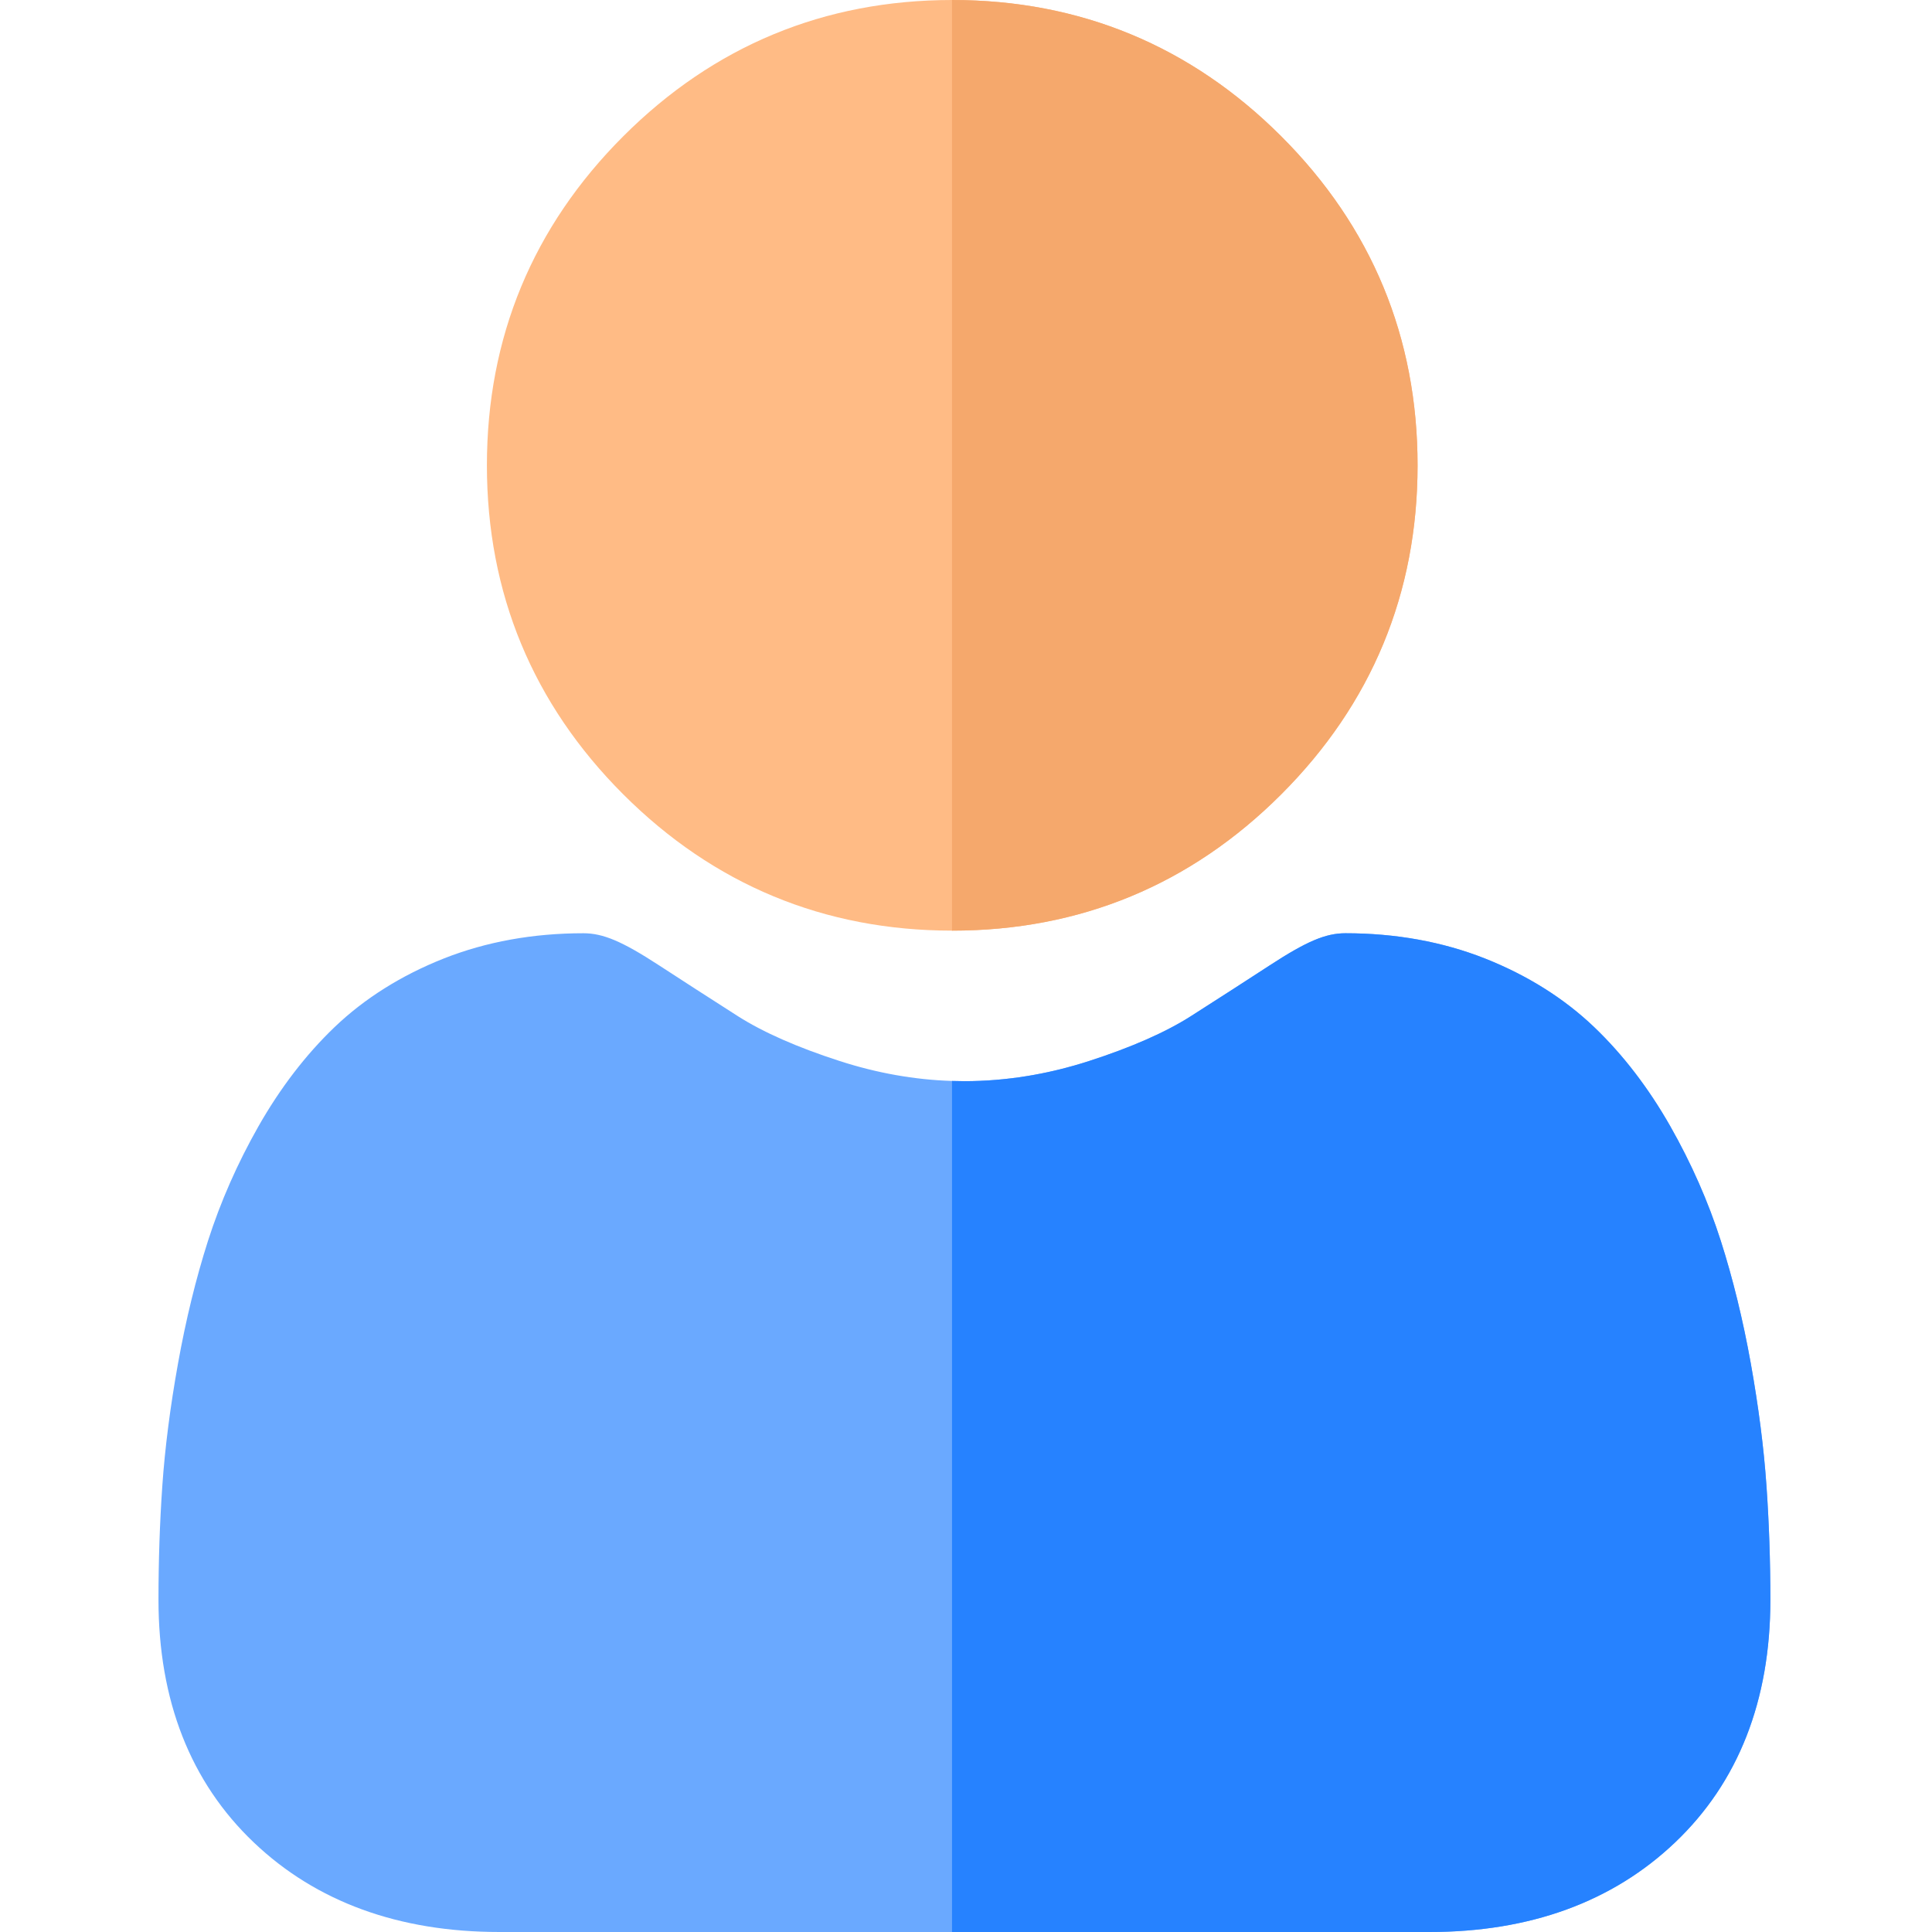
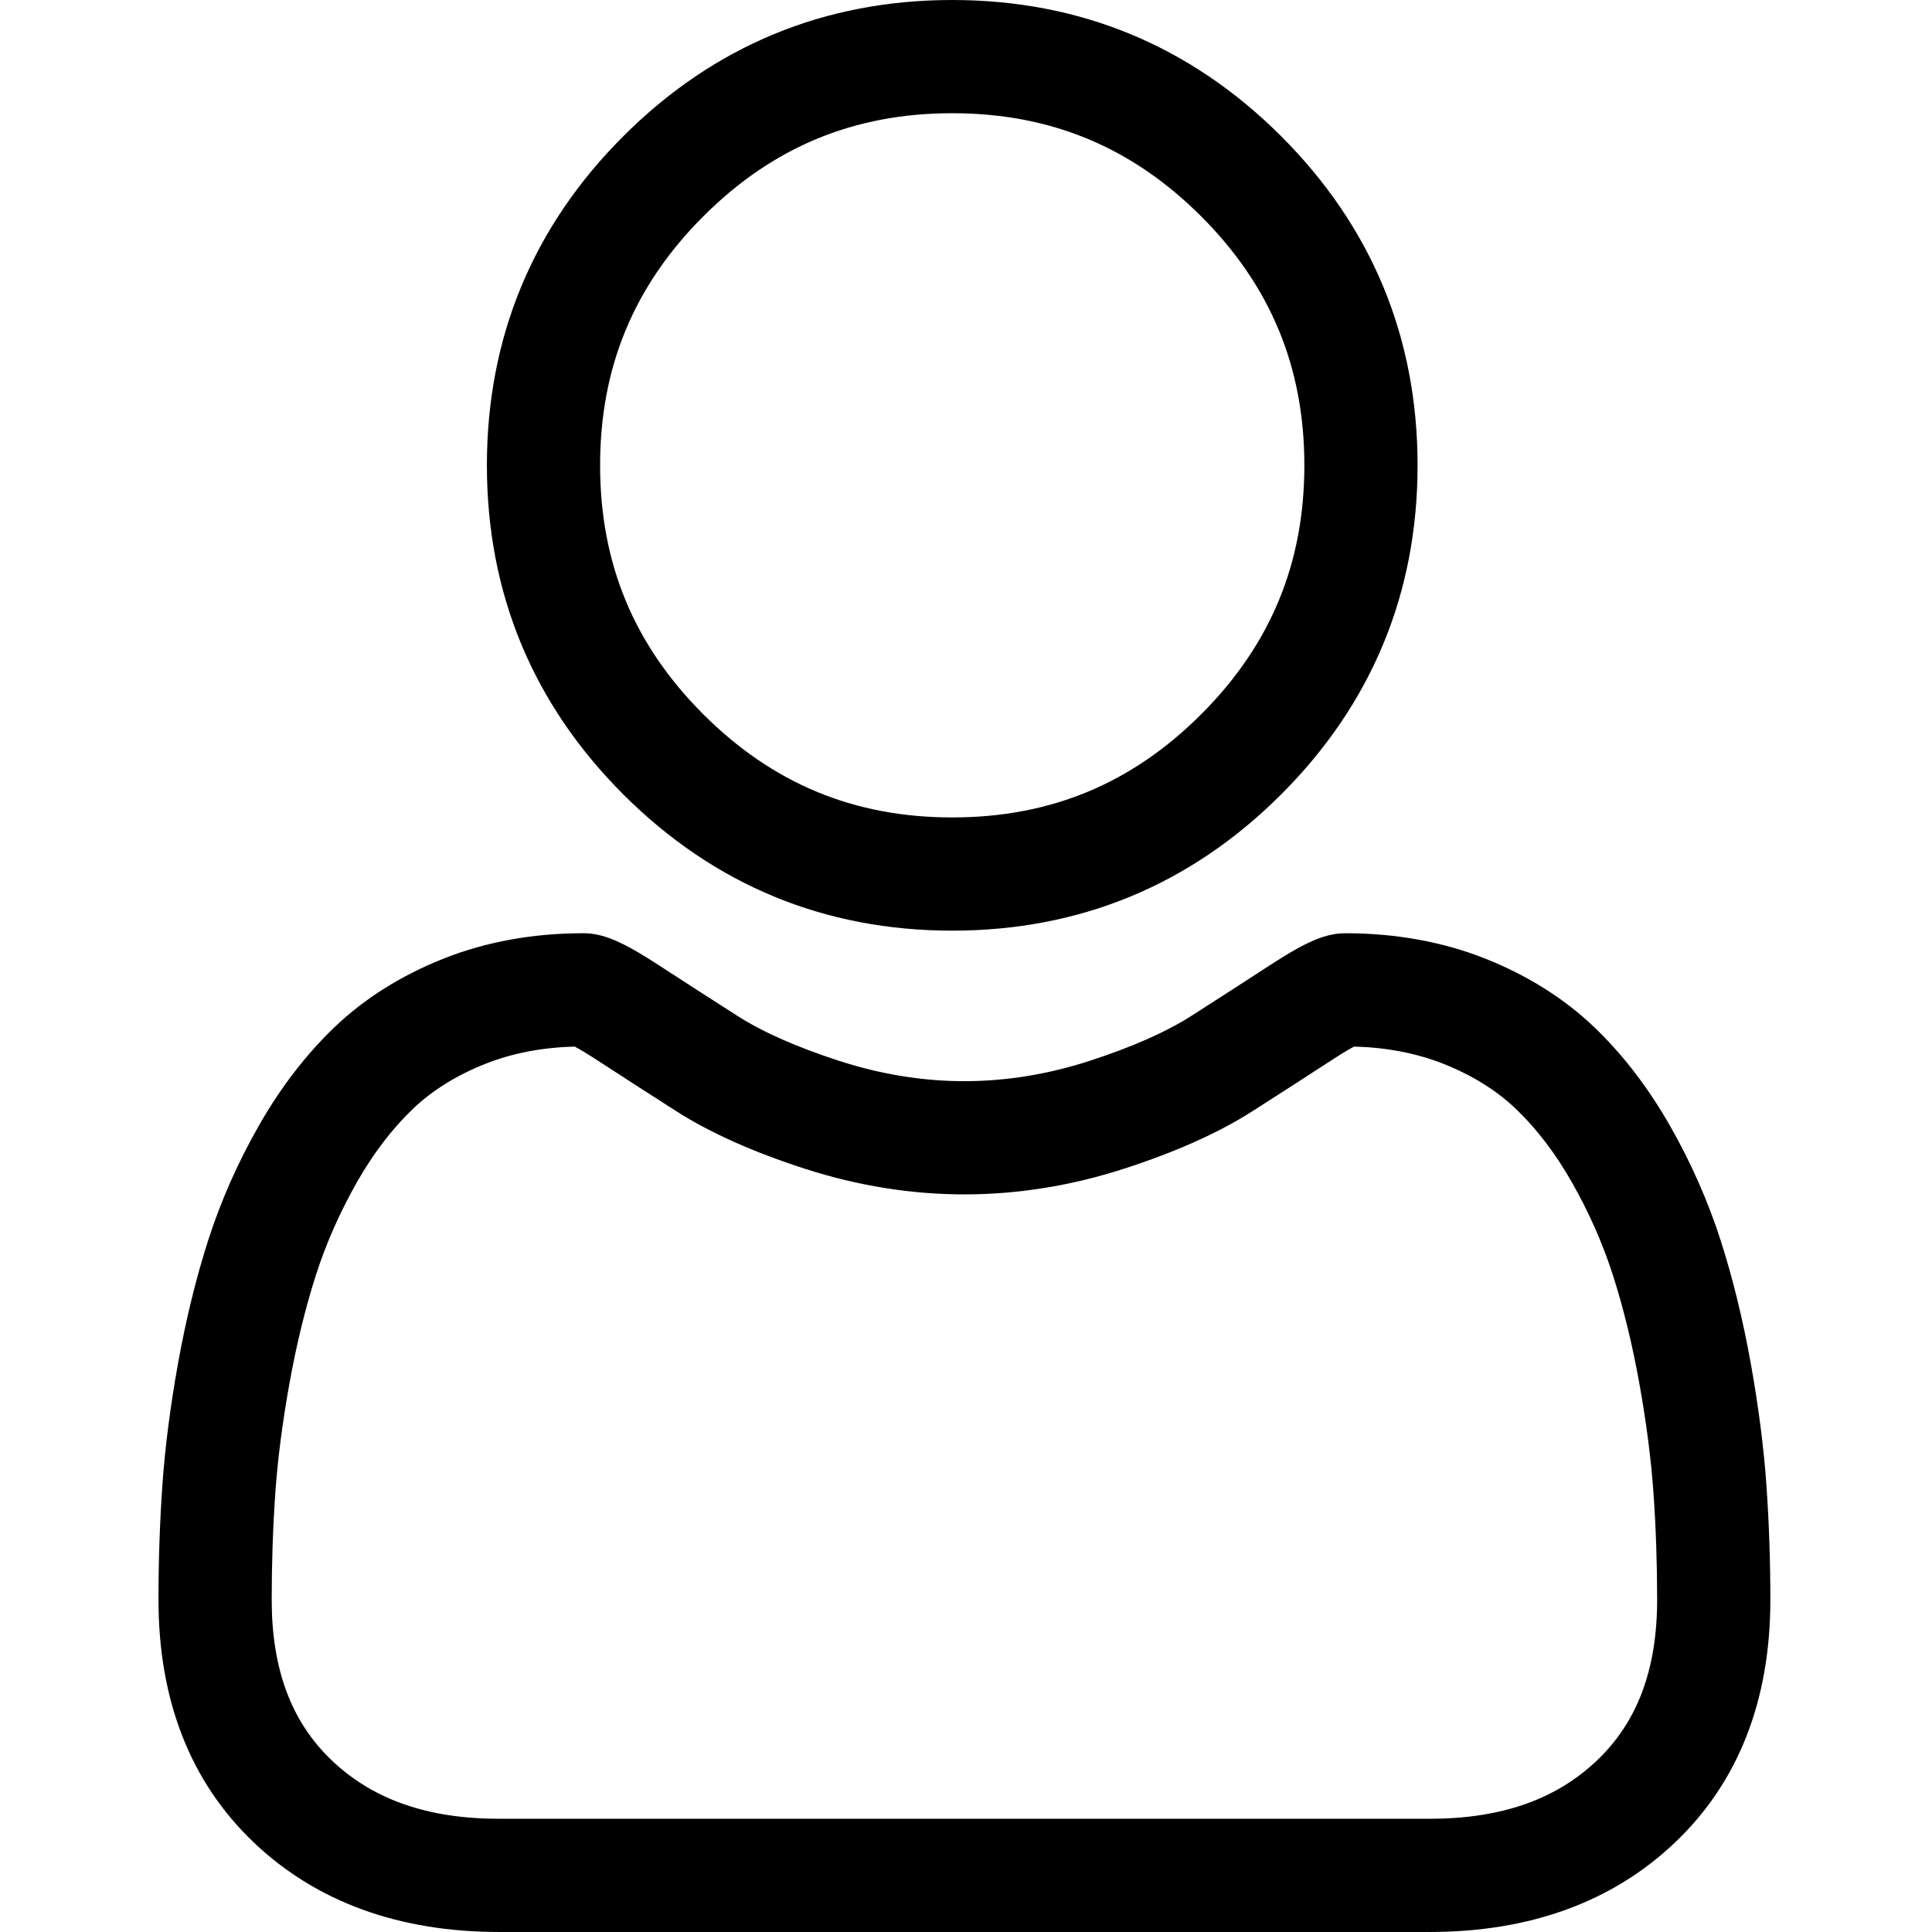
- <svg xmlns="http://www.w3.org/2000/svg" viewBox="-42 0 512 512">
-   <path d="m333.672 123.309c0 33.887-12.152 63.219-36.125 87.195-23.973 23.973-53.309 36.125-87.195 36.125h-.059c-33.844-.012-63.16-12.164-87.133-36.125-23.977-23.977-36.125-53.309-36.125-87.195 0-33.875 12.148-63.211 36.125-87.184 23.961-23.965 53.277-36.113 87.133-36.125h.059c33.875 0 63.211 12.152 87.195 36.125 23.973 23.973 36.125 53.309 36.125 87.184zm0 0" fill="#ffbb85" />
-   <path d="m427.168 423.945c0 26.734-8.504 48.379-25.254 64.32-16.555 15.754-38.449 23.734-65.07 23.734h-246.531c-26.621 0-48.516-7.98-65.059-23.734-16.762-15.953-25.254-37.594-25.254-64.32 0-10.281.34-20.453 1.02-30.234.691-10 2.09-20.883 4.152-32.363 2.078-11.574 4.75-22.516 7.949-32.516 3.32-10.352 7.812-20.562 13.371-30.344 5.773-10.152 12.555-18.996 20.156-26.277 7.969-7.621 17.711-13.742 28.973-18.203 11.223-4.438 23.664-6.688 36.977-6.688 5.223 0 10.281 2.137 20.031 8.488 6.102 3.98 13.133 8.512 20.895 13.473 6.703 4.273 15.781 8.281 27.004 11.902 9.863 3.191 19.875 4.973 29.766 5.281 1.09.039 2.18.059 3.27.059 10.984 0 22.094-1.801 33.047-5.34 11.223-3.621 20.312-7.629 27.012-11.902 7.844-5.012 14.875-9.539 20.887-13.461 9.758-6.363 14.809-8.5 20.043-8.5 13.301 0 25.742 2.25 36.973 6.688 11.262 4.461 21.004 10.594 28.965 18.203 7.613 7.281 14.395 16.125 20.164 26.277 5.562 9.789 10.062 19.992 13.371 30.332 3.203 10.012 5.883 20.953 7.961 32.535 2.051 11.492 3.453 22.375 4.141 32.348.691 9.75 1.031 19.922 1.043 30.242zm0 0" fill="#6aa9ff" />
-   <path d="m210.352 246.629h-.059v-246.629h.059c33.875 0 63.211 12.152 87.195 36.125 23.973 23.973 36.125 53.309 36.125 87.184 0 33.887-12.152 63.219-36.125 87.195-23.973 23.973-53.309 36.125-87.195 36.125zm0 0" fill="#f5a86c" />
-   <path d="m427.168 423.945c0 26.734-8.504 48.379-25.254 64.32-16.555 15.754-38.449 23.734-65.07 23.734h-126.551v-225.535c1.09.039 2.18.059 3.27.059 10.984 0 22.094-1.801 33.047-5.34 11.223-3.621 20.312-7.629 27.012-11.902 7.844-5.012 14.875-9.539 20.887-13.461 9.758-6.363 14.809-8.5 20.043-8.5 13.301 0 25.742 2.25 36.973 6.688 11.262 4.461 21.004 10.594 28.965 18.203 7.613 7.281 14.395 16.125 20.164 26.277 5.562 9.789 10.062 19.992 13.371 30.332 3.203 10.012 5.883 20.953 7.961 32.535 2.051 11.492 3.453 22.375 4.141 32.348.691 9.75 1.031 19.922 1.043 30.242zm0 0" fill="#2682ff" />
+ <svg xmlns="http://www.w3.org/2000/svg" viewBox="-42 0 512 512.001">
+   <path d="m210.352 246.633c33.883 0 63.219-12.152 87.195-36.129 23.969-23.973 36.125-53.305 36.125-87.191 0-33.875-12.152-63.211-36.129-87.191-23.977-23.969-53.312-36.121-87.191-36.121-33.887 0-63.219 12.152-87.191 36.125s-36.129 53.309-36.129 87.188c0 33.887 12.156 63.223 36.129 87.195 23.98 23.969 53.316 36.125 87.191 36.125zm-65.973-189.293c18.395-18.395 39.973-27.336 65.973-27.336 25.996 0 47.578 8.941 65.977 27.336 18.395 18.398 27.34 39.98 27.34 65.973 0 26-8.945 47.578-27.34 65.977-18.398 18.398-39.98 27.34-65.977 27.34-25.992 0-47.57-8.945-65.973-27.34-18.398-18.395-27.344-39.977-27.344-65.977 0-25.992 8.945-47.574 27.344-65.973zm0 0" />
+   <path d="m426.129 393.703c-.691-9.977-2.09-20.859-4.148-32.352-2.078-11.578-4.754-22.523-7.957-32.527-3.312-10.34-7.809-20.551-13.375-30.336-5.77-10.156-12.551-19-20.16-26.277-7.957-7.613-17.699-13.734-28.965-18.199-11.227-4.441-23.668-6.691-36.977-6.691-5.227 0-10.281 2.145-20.043 8.5-6.008 3.918-13.035 8.449-20.879 13.461-6.707 4.273-15.793 8.277-27.016 11.902-10.949 3.543-22.066 5.34-33.043 5.34-10.969 0-22.086-1.797-33.043-5.34-11.211-3.621-20.301-7.625-26.996-11.898-7.77-4.965-14.801-9.496-20.898-13.469-9.754-6.355-14.809-8.5-20.035-8.5-13.312 0-25.75 2.254-36.973 6.699-11.258 4.457-21.004 10.578-28.969 18.199-7.609 7.281-14.391 16.121-20.156 26.273-5.559 9.785-10.059 19.992-13.371 30.34-3.199 10.004-5.875 20.945-7.953 32.523-2.062 11.477-3.457 22.363-4.148 32.363-.68 9.777-1.023 19.953-1.023 30.234 0 26.727 8.496 48.363 25.25 64.32 16.547 15.746 38.438 23.73 65.066 23.73h246.531c26.621 0 48.512-7.984 65.062-23.73 16.758-15.945 25.254-37.59 25.254-64.324-.004-10.316-.352-20.492-1.035-30.242zm-44.906 72.828c-10.934 10.406-25.449 15.465-44.379 15.465h-246.527c-18.934 0-33.449-5.059-44.379-15.461-10.723-10.207-15.934-24.141-15.934-42.586 0-9.594.316-19.066.949-28.16.617-8.922 1.879-18.723 3.75-29.137 1.848-10.285 4.199-19.938 6.996-28.676 2.684-8.379 6.344-16.676 10.883-24.668 4.332-7.617 9.316-14.152 14.816-19.418 5.145-4.926 11.629-8.957 19.27-11.98 7.066-2.797 15.008-4.328 23.629-4.559 1.051.559 2.922 1.625 5.953 3.602 6.168 4.02 13.277 8.605 21.137 13.625 8.859 5.648 20.273 10.75 33.91 15.152 13.941 4.508 28.16 6.797 42.273 6.797 14.113 0 28.336-2.289 42.27-6.793 13.648-4.41 25.059-9.508 33.93-15.164 8.043-5.141 14.953-9.594 21.121-13.617 3.031-1.973 4.902-3.043 5.953-3.602 8.625.23 16.566 1.762 23.637 4.559 7.637 3.023 14.121 7.059 19.266 11.98 5.5 5.262 10.484 11.797 14.816 19.422 4.543 7.988 8.207 16.289 10.887 24.66 2.801 8.75 5.156 18.398 7 28.676 1.867 10.434 3.133 20.238 3.75 29.145v.008c.637 9.059.957 18.527.961 28.148-.004 18.449-5.215 32.379-15.938 42.582zm0 0" />
</svg>
